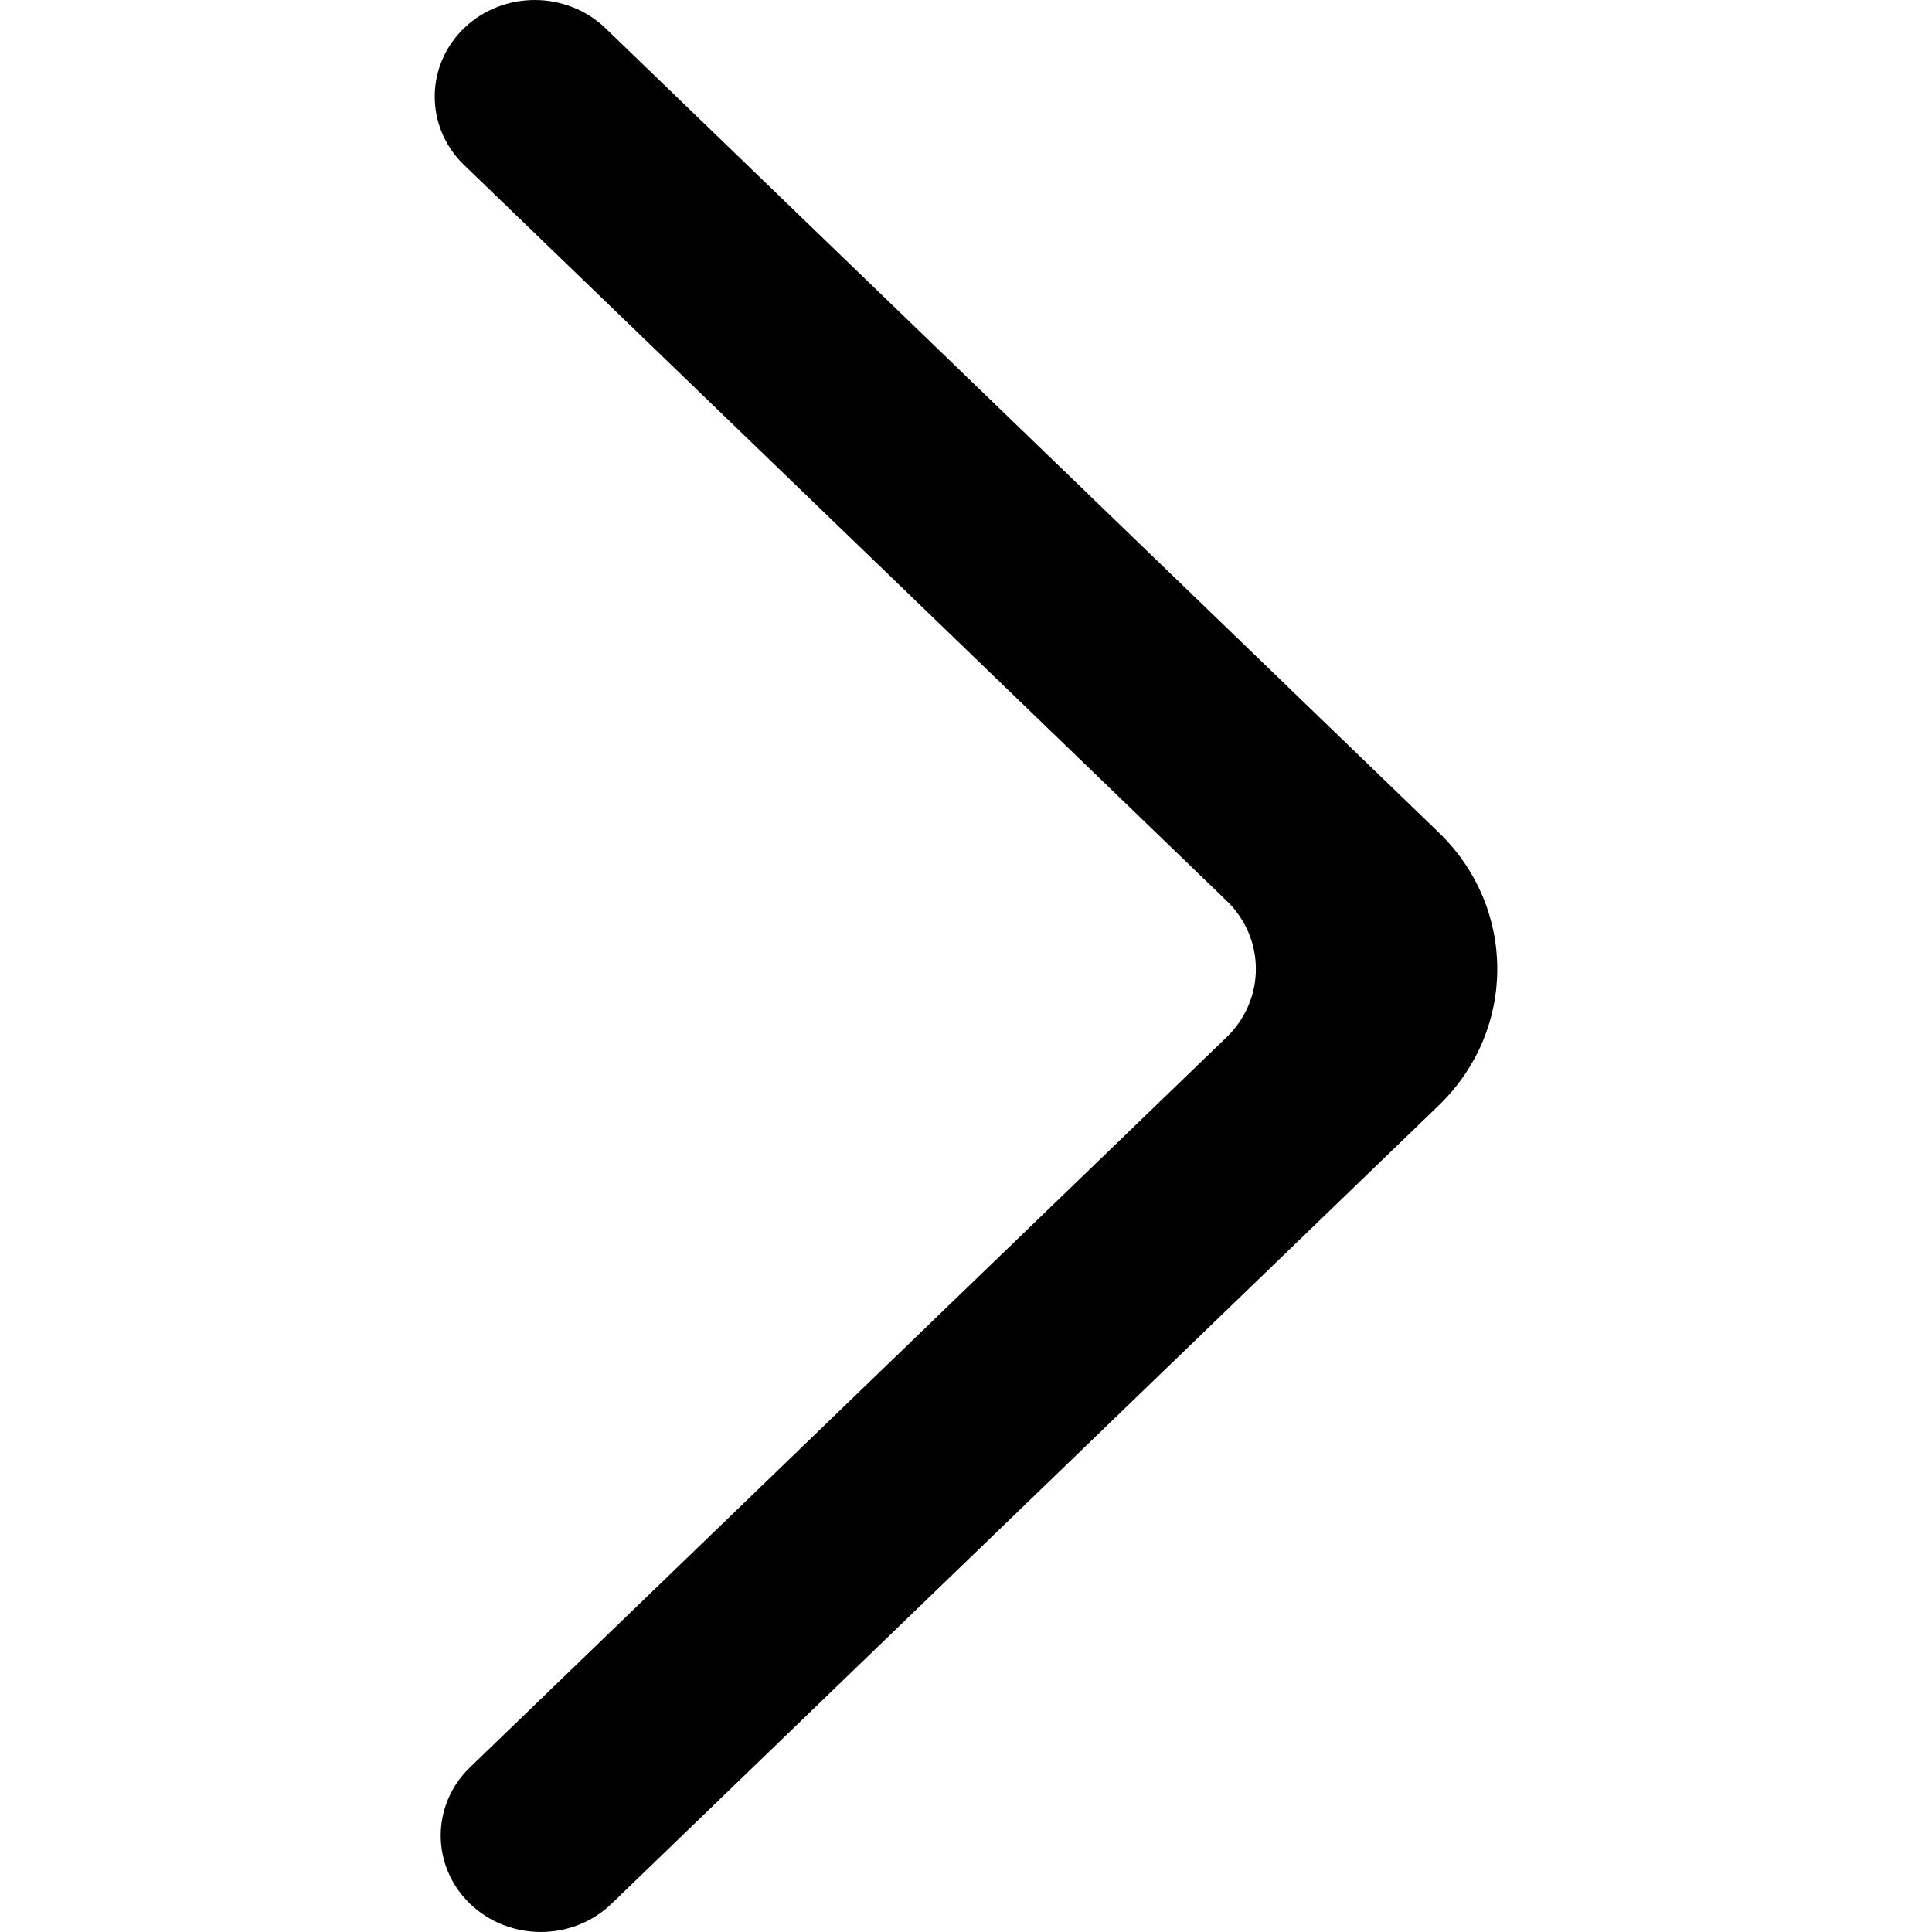
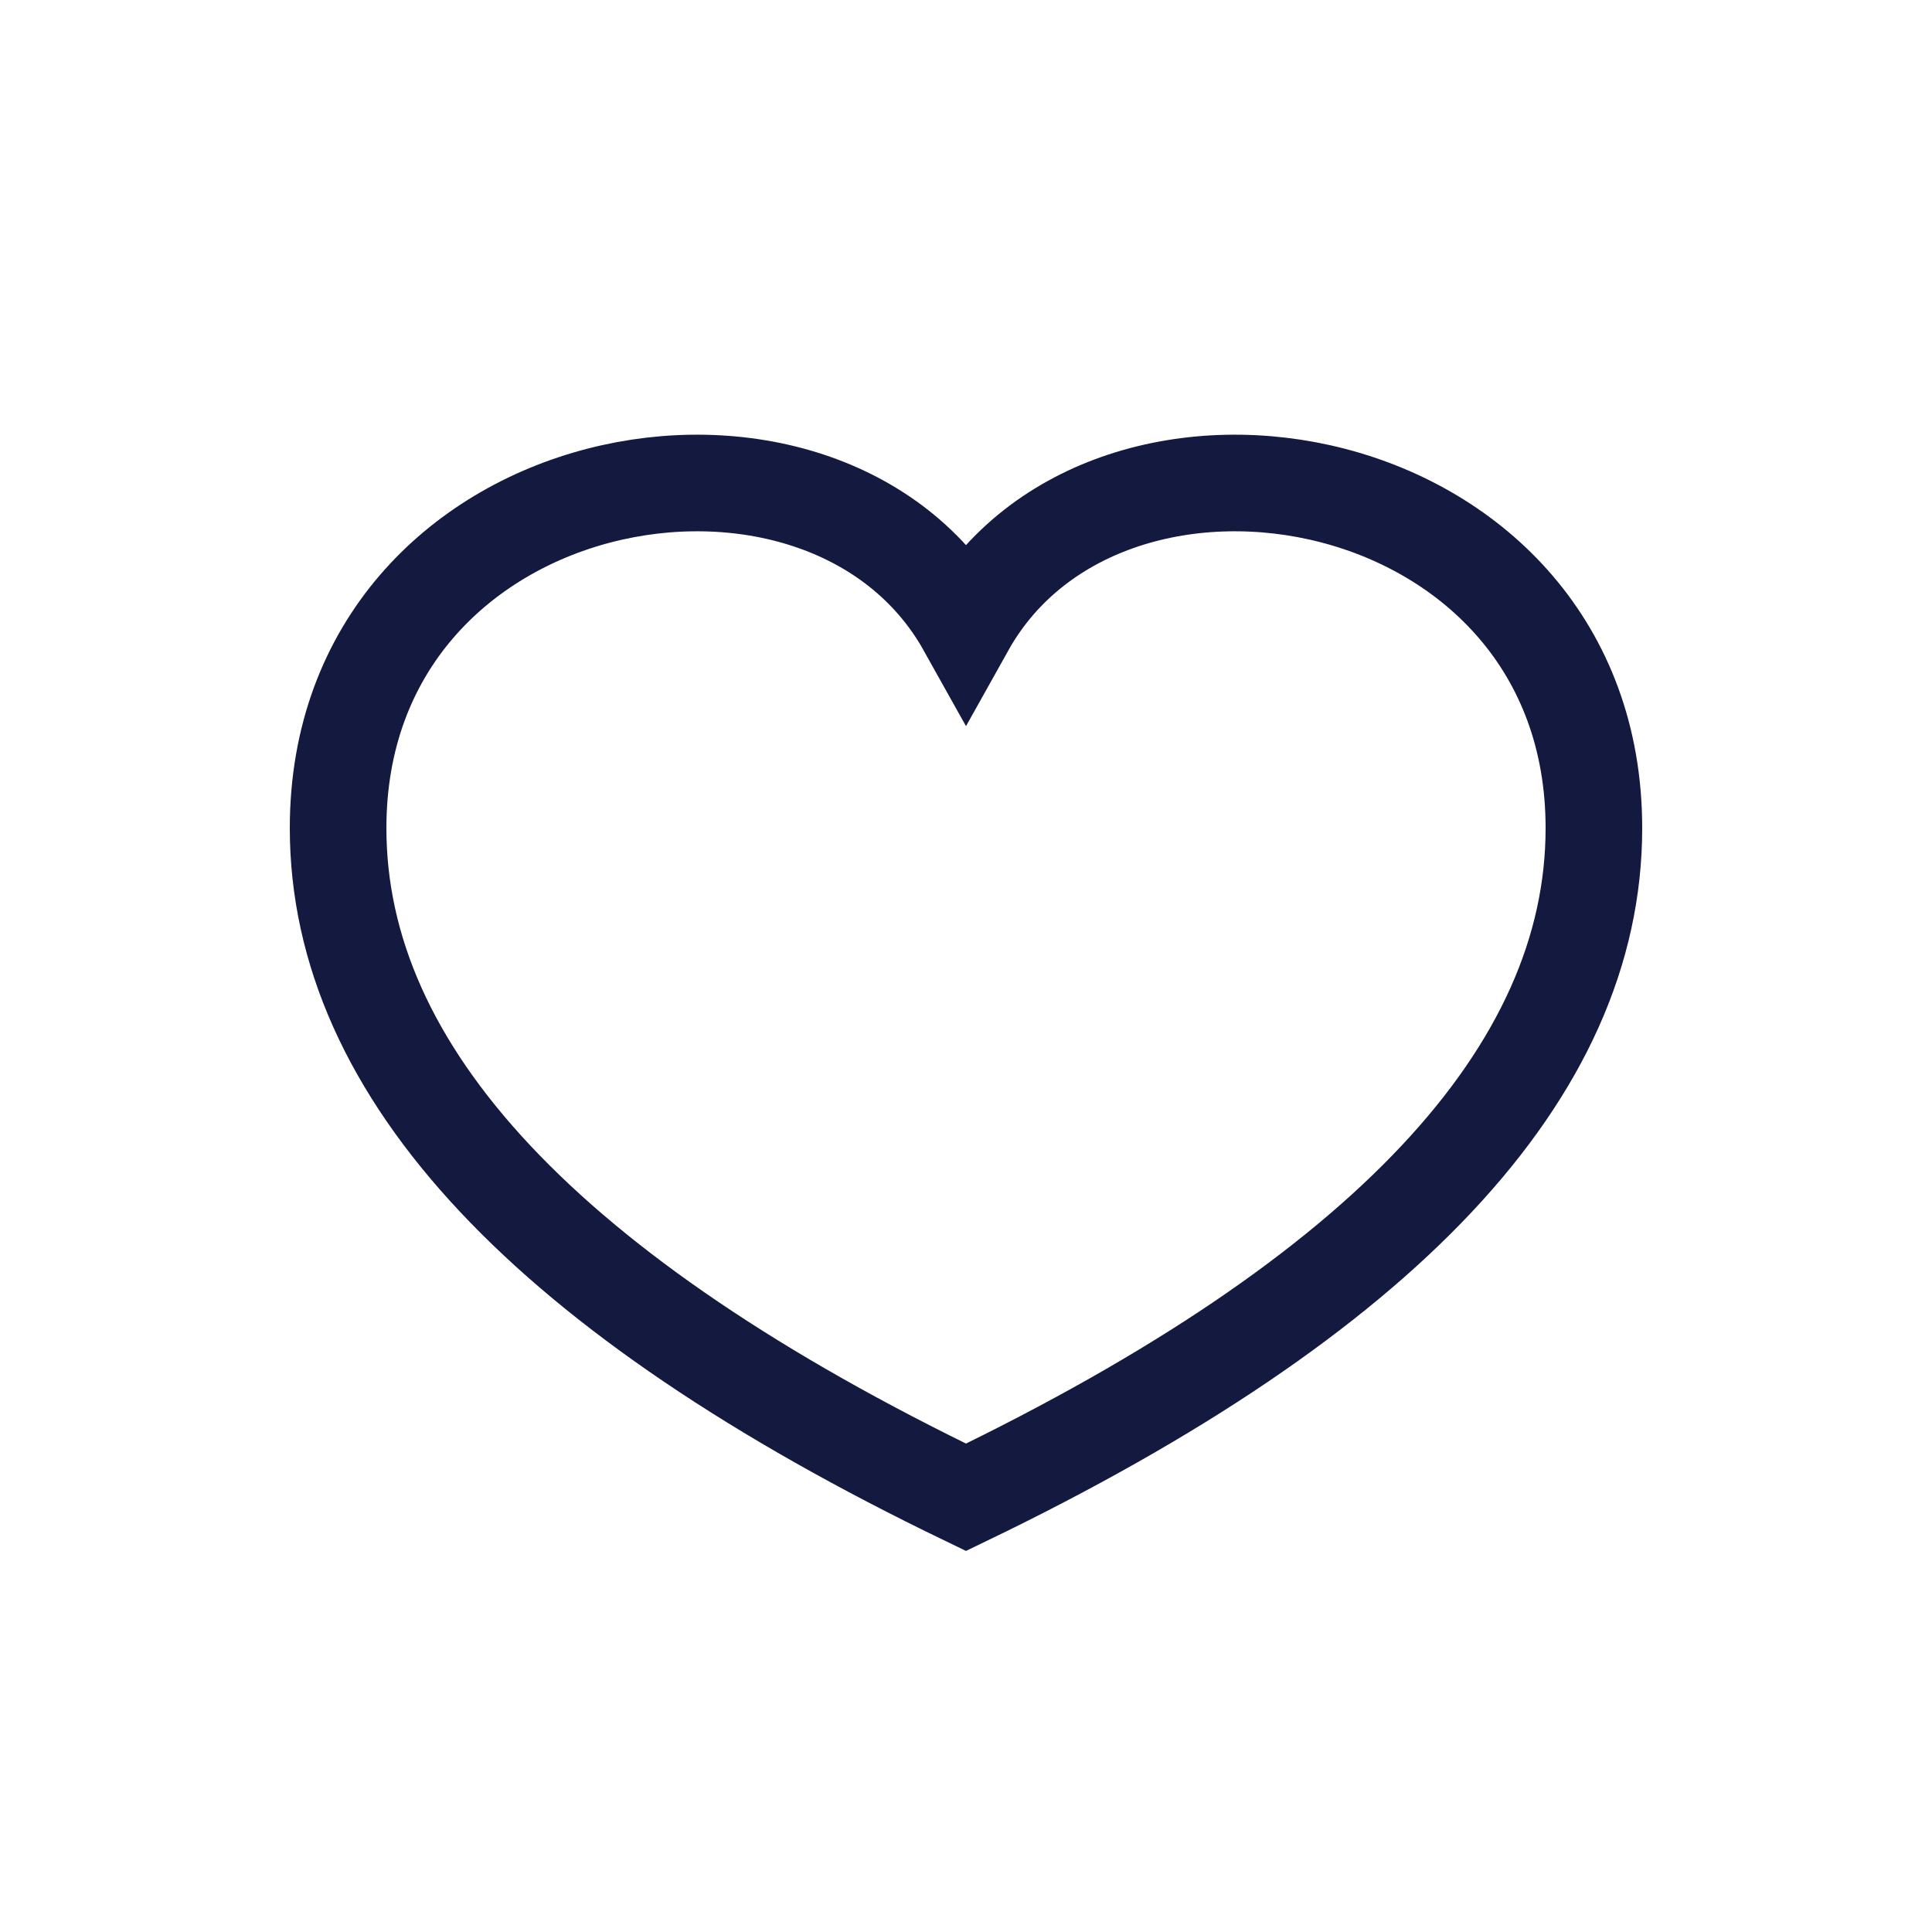
- <svg xmlns="http://www.w3.org/2000/svg" width="800px" height="800px" viewBox="-4.5 0 20 20" version="1.1" fill="currentColor">
+ <svg xmlns="http://www.w3.org/2000/svg" width="150px" height="150px" viewBox="0 0 20 20" fill="none" stroke="#13193F">
  <g id="SVGRepo_bgCarrier" stroke-width="0" />
  <g id="SVGRepo_tracerCarrier" stroke-linecap="round" stroke-linejoin="round" />
  <g id="SVGRepo_iconCarrier">
-     <defs />
-     <g id="Page-1" stroke="none" stroke-width="1" fill="none" fill-rule="evenodd">
-       <g id="Dribbble-Light-Preview" transform="translate(-305, -6679)">
-         <g id="icons" transform="translate(56, 160)">
-           <path d="M249.366,6538.708 L249.366,6538.708 C249.771,6539.097 250.426,6539.097 250.83,6538.708 L259.393,6530.444 C260.202,6529.664 260.202,6528.397 259.393,6527.617 L250.768,6519.292 C250.367,6518.907 249.72,6518.902 249.314,6519.282 L249.314,6519.282 C248.9,6519.671 248.895,6520.312 249.303,6520.707 L257.197,6528.324 C257.602,6528.714 257.602,6529.347 257.197,6529.738 L249.366,6537.295 C248.961,6537.684 248.961,6538.318 249.366,6538.708" id="arrow_right" fill="currentColor" />
-         </g>
-       </g>
-     </g>
+     <path fill-rule="evenodd" clip-rule="evenodd" d="M10 6.492C11.464 3.872 16.5 4.787 16.5 8.572C16.5 11.101 14.333 13.41 10 15.5C5.667 13.41 3.5 11.101 3.5 8.572C3.5 4.787 8.536 3.872 10 6.492Z" />
  </g>
</svg>
